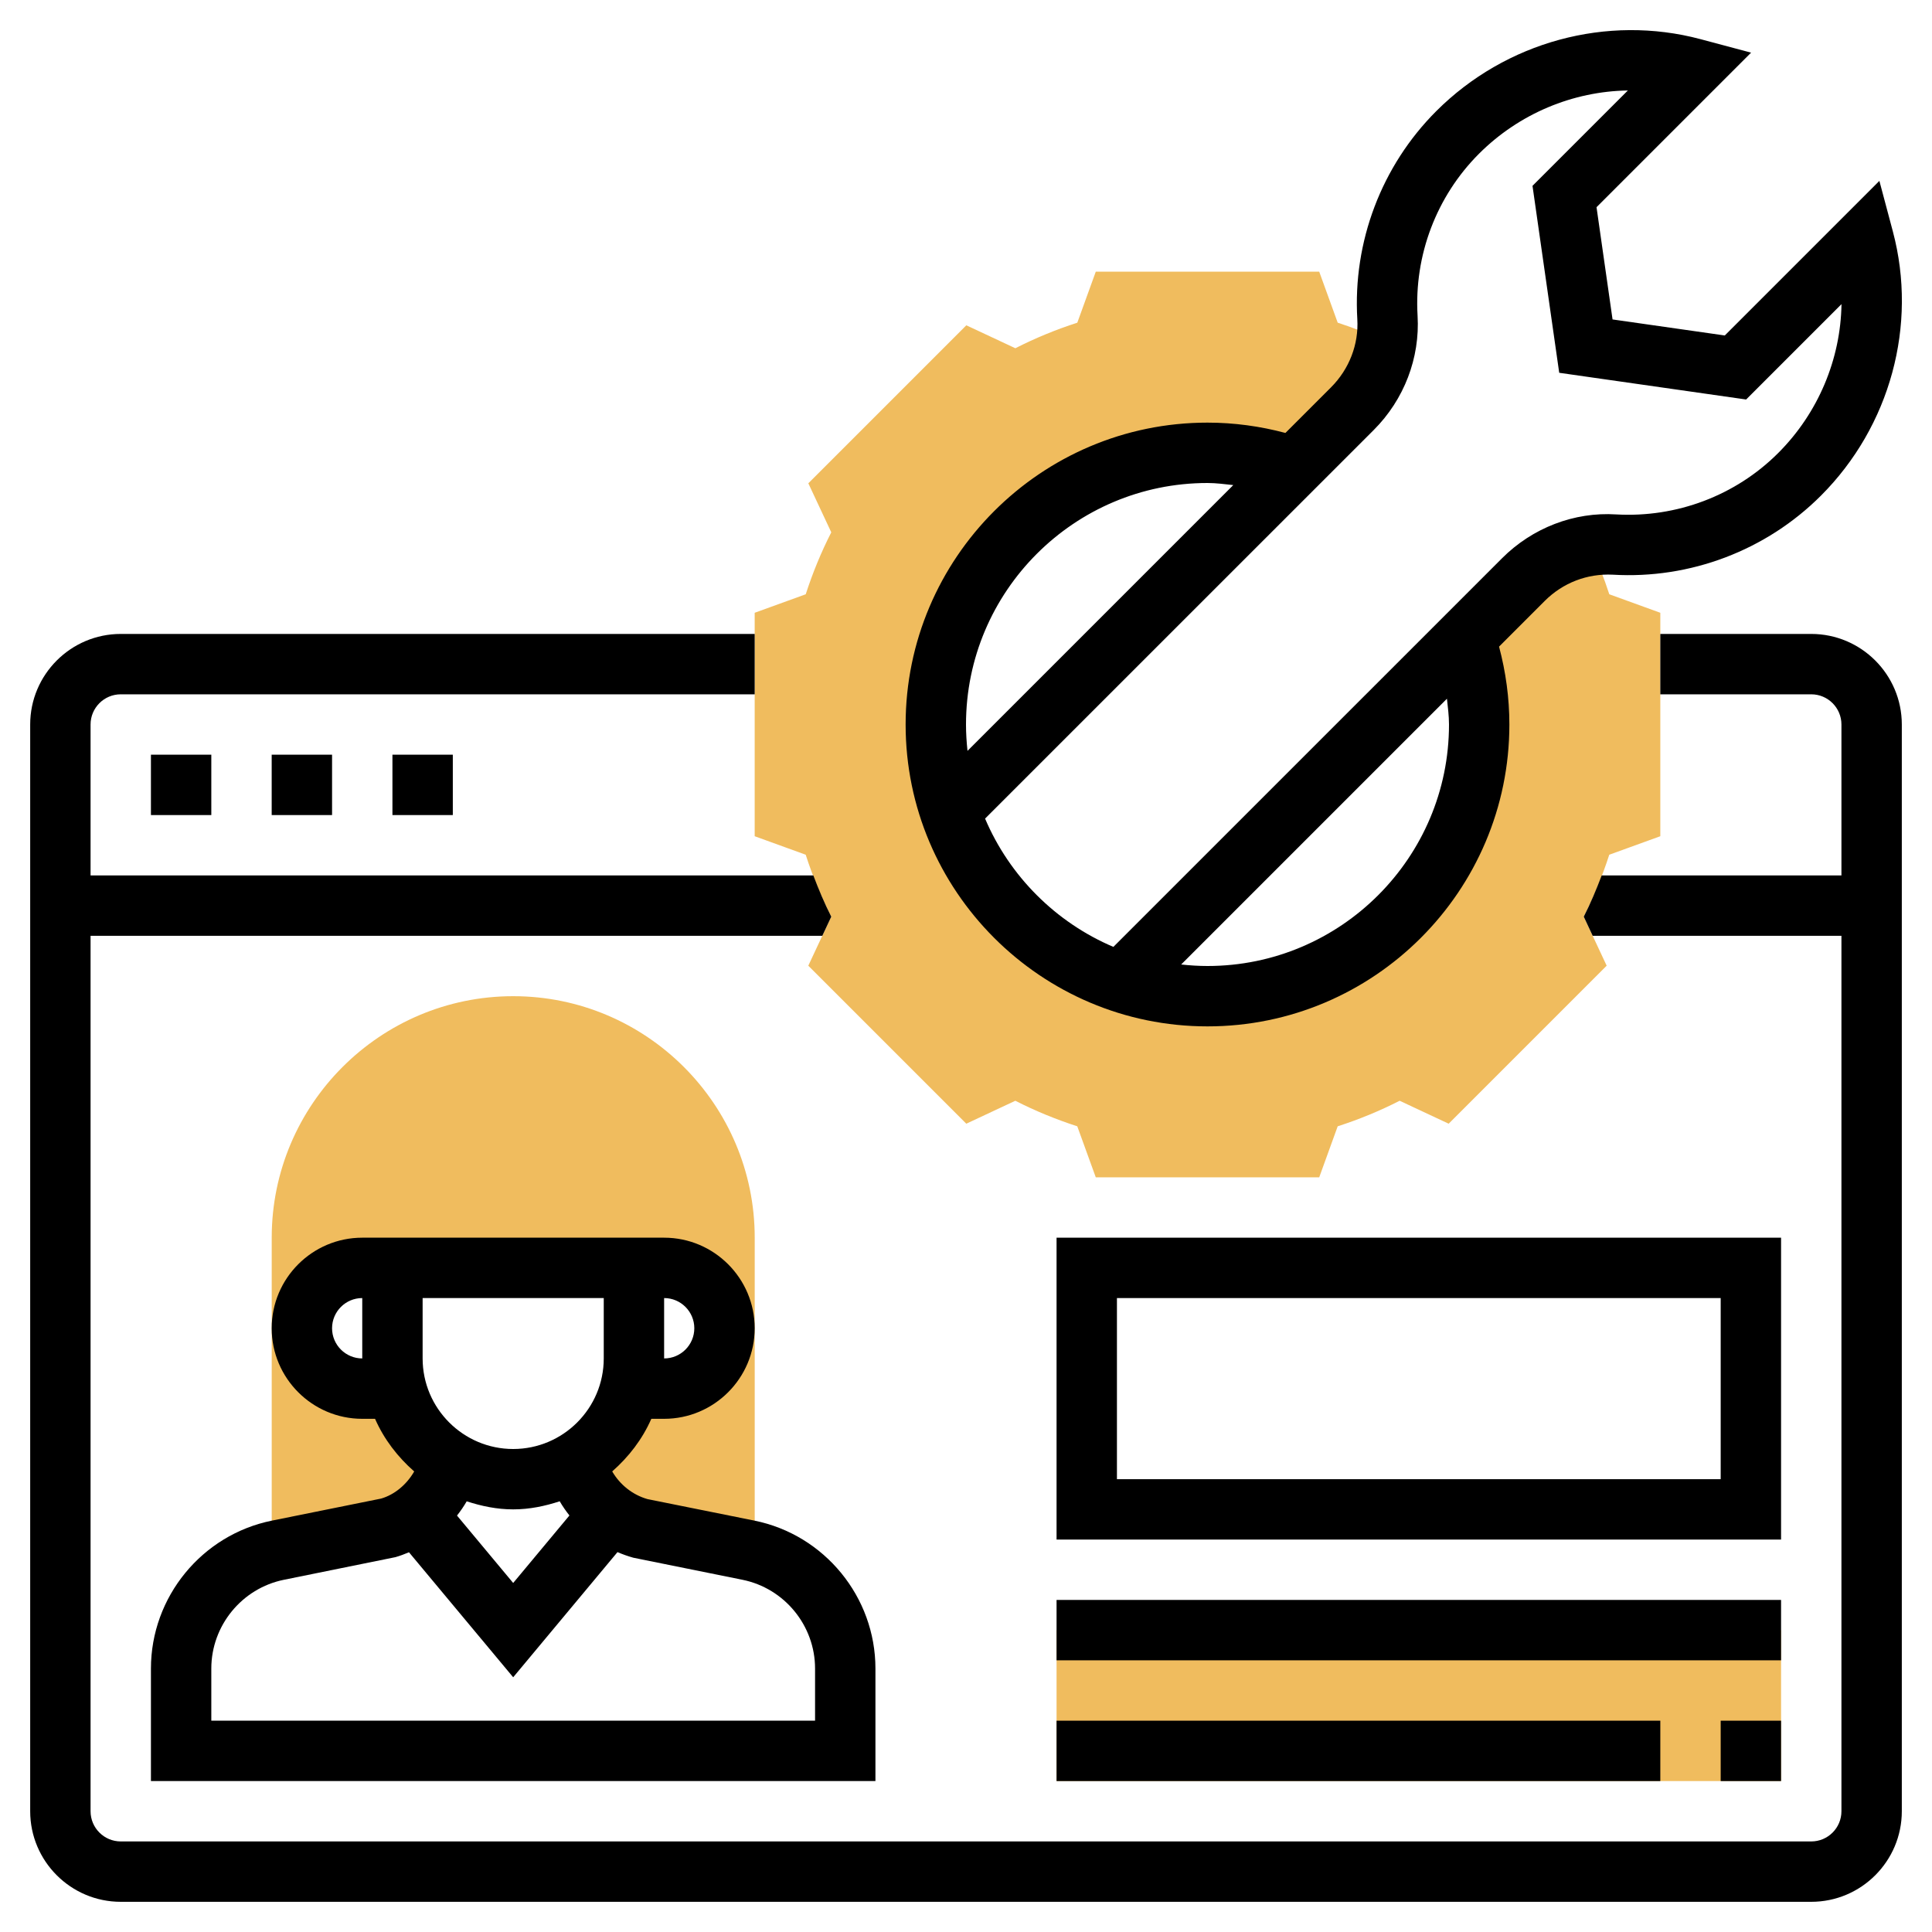
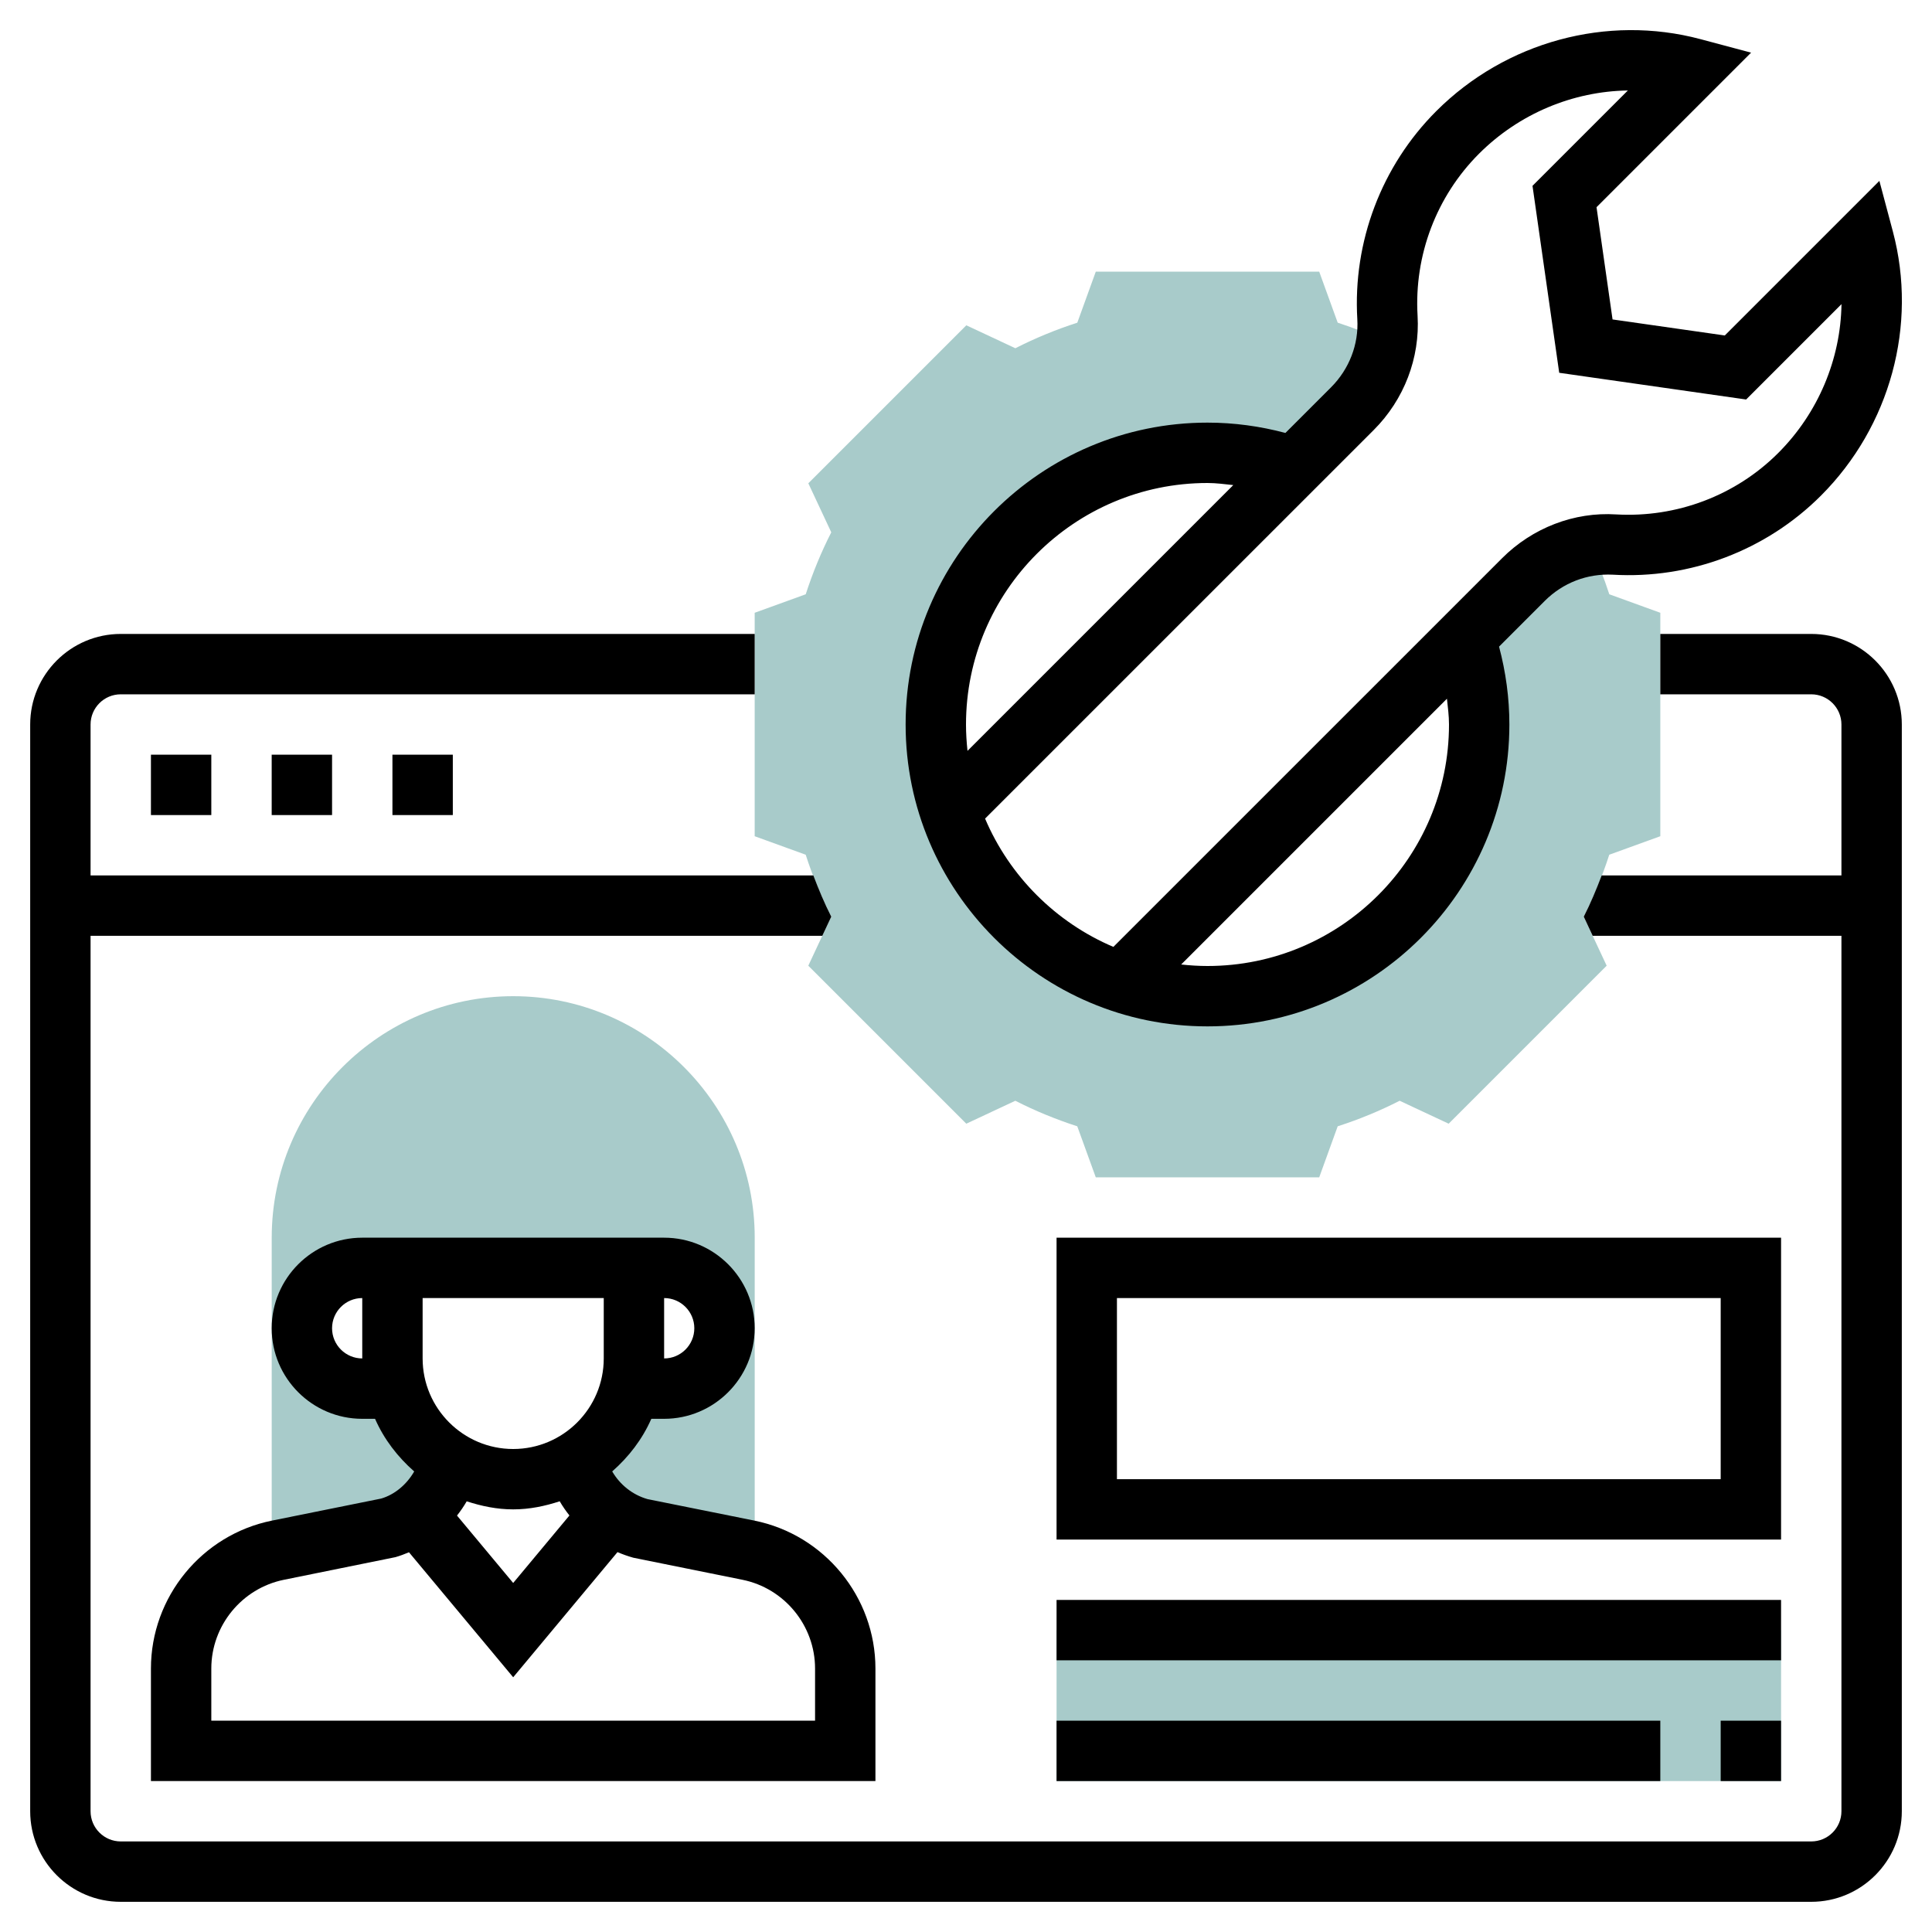
<svg xmlns="http://www.w3.org/2000/svg" id="Layer_5" height="512" viewBox="0 0 64 64" width="512">
  <g>
    <g>
-       <path d="m9.208 51.352 3.616-.73c1.064-.304 1.855-1.16 2.098-2.203h.027c-.88-.535-1.542-1.394-1.807-2.418h-1.142c-1.105 0-2-.895-2-2s.895-2 2-2h1 .277 7.723 1c1.105 0 2 .895 2 2s-.895 2-2 2h-1.141c-.265 1.024-.927 1.884-1.807 2.418h.027c.243 1.044 1.034 1.899 2.098 2.203l3.616.73c.072.015.138.043.208.061v-10.413c0-4.411-3.589-8-8-8s-8 3.589-8 8v10.413c.069-.018.135-.046.207-.061z" fill="#f0bc5e" />
+       <path d="m9.208 51.352 3.616-.73c1.064-.304 1.855-1.16 2.098-2.203h.027c-.88-.535-1.542-1.394-1.807-2.418h-1.142c-1.105 0-2-.895-2-2s.895-2 2-2h1 .277 7.723 1c1.105 0 2 .895 2 2s-.895 2-2 2h-1.141c-.265 1.024-.927 1.884-1.807 2.418h.027c.243 1.044 1.034 1.899 2.098 2.203l3.616.73c.072.015.138.043.208.061v-10.413c0-4.411-3.589-8-8-8s-8 3.589-8 8v10.413c.069-.018.135-.046.207-.061z" fill="#a8cbca" />
    </g>
    <g>
-       <path d="m35 54h24v5h-24z" fill="#f0bc5e" />
+       <path d="m35 54h24v5h-24z" fill="#a8cbca" />
    </g>
    <g>
-       <path d="m52.675 18.079c-.831.126-1.608.517-2.213 1.122l-1.93 1.93c.304.901.468 1.866.468 2.869 0 4.971-4.029 9-9 9-1.002 0-1.963-.171-2.864-.473l-.005.005-.011-.011c-2.652-.896-4.746-2.99-5.642-5.642l-.011-.011.005-.005c-.301-.9-.472-1.861-.472-2.863 0-4.971 4.029-9 9-9 1.003 0 1.968.164 2.869.467l1.93-1.93c.605-.605.996-1.382 1.122-2.213-.518-.241-1.056-.456-1.608-.635l-.612-1.689h-7.402l-.612 1.69c-.711.229-1.397.512-2.052.846l-1.624-.76-5.234 5.234.76 1.624c-.333.653-.616 1.34-.846 2.052l-1.691.613v7.402l1.69.613c.229.712.513 1.399.846 2.052l-.76 1.624 5.234 5.234 1.624-.76c.653.333 1.34.616 2.052.846l.613 1.69h7.402l.612-1.69c.712-.229 1.398-.512 2.052-.846l1.624.76 5.234-5.234-.76-1.624c.333-.653.616-1.34.846-2.052l1.691-.613v-7.402l-1.69-.613c-.178-.552-.393-1.089-.635-1.607z" fill="#f0bc5e" />
+       <path d="m52.675 18.079c-.831.126-1.608.517-2.213 1.122l-1.93 1.93c.304.901.468 1.866.468 2.869 0 4.971-4.029 9-9 9-1.002 0-1.963-.171-2.864-.473l-.005.005-.011-.011c-2.652-.896-4.746-2.99-5.642-5.642l-.011-.011.005-.005c-.301-.9-.472-1.861-.472-2.863 0-4.971 4.029-9 9-9 1.003 0 1.968.164 2.869.467l1.93-1.93c.605-.605.996-1.382 1.122-2.213-.518-.241-1.056-.456-1.608-.635l-.612-1.689h-7.402l-.612 1.69c-.711.229-1.397.512-2.052.846l-1.624-.76-5.234 5.234.76 1.624c-.333.653-.616 1.34-.846 2.052l-1.691.613v7.402l1.69.613c.229.712.513 1.399.846 2.052l-.76 1.624 5.234 5.234 1.624-.76c.653.333 1.34.616 2.052.846l.613 1.69h7.402l.612-1.69c.712-.229 1.398-.512 2.052-.846l1.624.76 5.234-5.234-.76-1.624c.333-.653.616-1.34.846-2.052l1.691-.613v-7.402l-1.69-.613c-.178-.552-.393-1.089-.635-1.607z" fill="#a8cbca" />
    </g>
    <g>
      <path d="m13 25h2v2h-2z" />
      <path d="m5 25h2v2h-2z" />
      <path d="m9 25h2v2h-2z" />
      <path d="m12.626 49.642-3.616.73c-2.323.469-4.01 2.53-4.01 4.901v3.727h24v-3.727c0-2.371-1.687-4.432-4.01-4.901l-3.54-.712c-.501-.143-.914-.479-1.17-.917.548-.481.999-1.067 1.296-1.743h.424c1.654 0 3-1.346 3-3s-1.346-3-3-3h-1-7.723-1.277c-1.654 0-3 1.346-3 3s1.346 3 3 3h.424c.297.677.749 1.263 1.297 1.744-.252.436-.649.768-1.095.898zm10.374-5.642c0 .551-.448 1-1 1v-2c.552 0 1 .449 1 1zm-12 0c0-.551.448-1 1-1v2c-.552 0-1-.449-1-1zm13.594 8.332c1.394.282 2.406 1.519 2.406 2.941v1.727h-20v-1.727c0-1.422 1.012-2.659 2.406-2.941l3.692-.749c.155-.044.304-.101.45-.162l3.452 4.141 3.455-4.146c.168.072.342.134.523.185zm-10.594-9.332h6v2c0 1.654-1.346 3-3 3s-3-1.346-3-3zm3 7c.541 0 1.052-.108 1.541-.268.096.165.204.321.322.47l-1.863 2.236-1.861-2.233c.118-.15.226-.307.321-.472.489.159 1 .267 1.54.267z" />
      <path d="m59 41h-24v10h24zm-2 8h-20v-6h20z" />
      <path d="m35 53h24v2h-24z" />
      <path d="m35 57h20v2h-20z" />
      <path d="m57 57h2v2h-2z" />
      <path d="m60 21h-5v2h5c.552 0 1 .449 1 1v5h-7.942c-.178.468-.37.927-.594 1.366l.296.634h8.24v29c0 .551-.448 1-1 1h-56c-.552 0-1-.449-1-1v-29h24.24l.297-.634c-.224-.439-.417-.899-.594-1.366h-23.943v-5c0-.551.448-1 1-1h21v-2h-21c-1.654 0-3 1.346-3 3v36c0 1.654 1.346 3 3 3h56c1.654 0 3-1.346 3-3v-36c0-1.654-1.346-3-3-3z" />
      <path d="m40 34c5.514 0 10-4.486 10-10 0-.877-.119-1.742-.342-2.58l1.512-1.512c.602-.602 1.408-.913 2.254-.871 2.561.152 5.081-.802 6.896-2.617 2.296-2.296 3.209-5.649 2.384-8.751l-.447-1.677-5.121 5.121-3.718-.531-.531-3.718 5.12-5.12-1.676-.447c-3.099-.826-6.453.086-8.752 2.383-1.814 1.814-2.768 4.329-2.616 6.897.049.83-.269 1.651-.87 2.253l-1.512 1.512c-.839-.224-1.704-.342-2.581-.342-5.514 0-10 4.486-10 10s4.486 10 10 10zm8-10c0 4.411-3.589 8-8 8-.295 0-.586-.019-.872-.05l8.804-8.804c.03.284.068.566.068.854zm-2.493-9.756c1.006-1.006 1.535-2.386 1.452-3.786-.117-1.999.624-3.954 2.034-5.365 1.331-1.331 3.114-2.068 4.932-2.096l-3.159 3.159.885 6.193 6.192.885 3.159-3.159c-.028 1.818-.766 3.601-2.096 4.931-1.41 1.411-3.369 2.148-5.364 2.035-1.397-.09-2.781.446-3.786 1.453l-12.874 12.873c-1.908-.811-3.439-2.341-4.25-4.25zm-5.507 1.756c.288 0 .57.039.854.069l-8.804 8.804c-.031-.287-.05-.578-.05-.873 0-4.411 3.589-8 8-8z" />
    </g>
  </g>
</svg>
